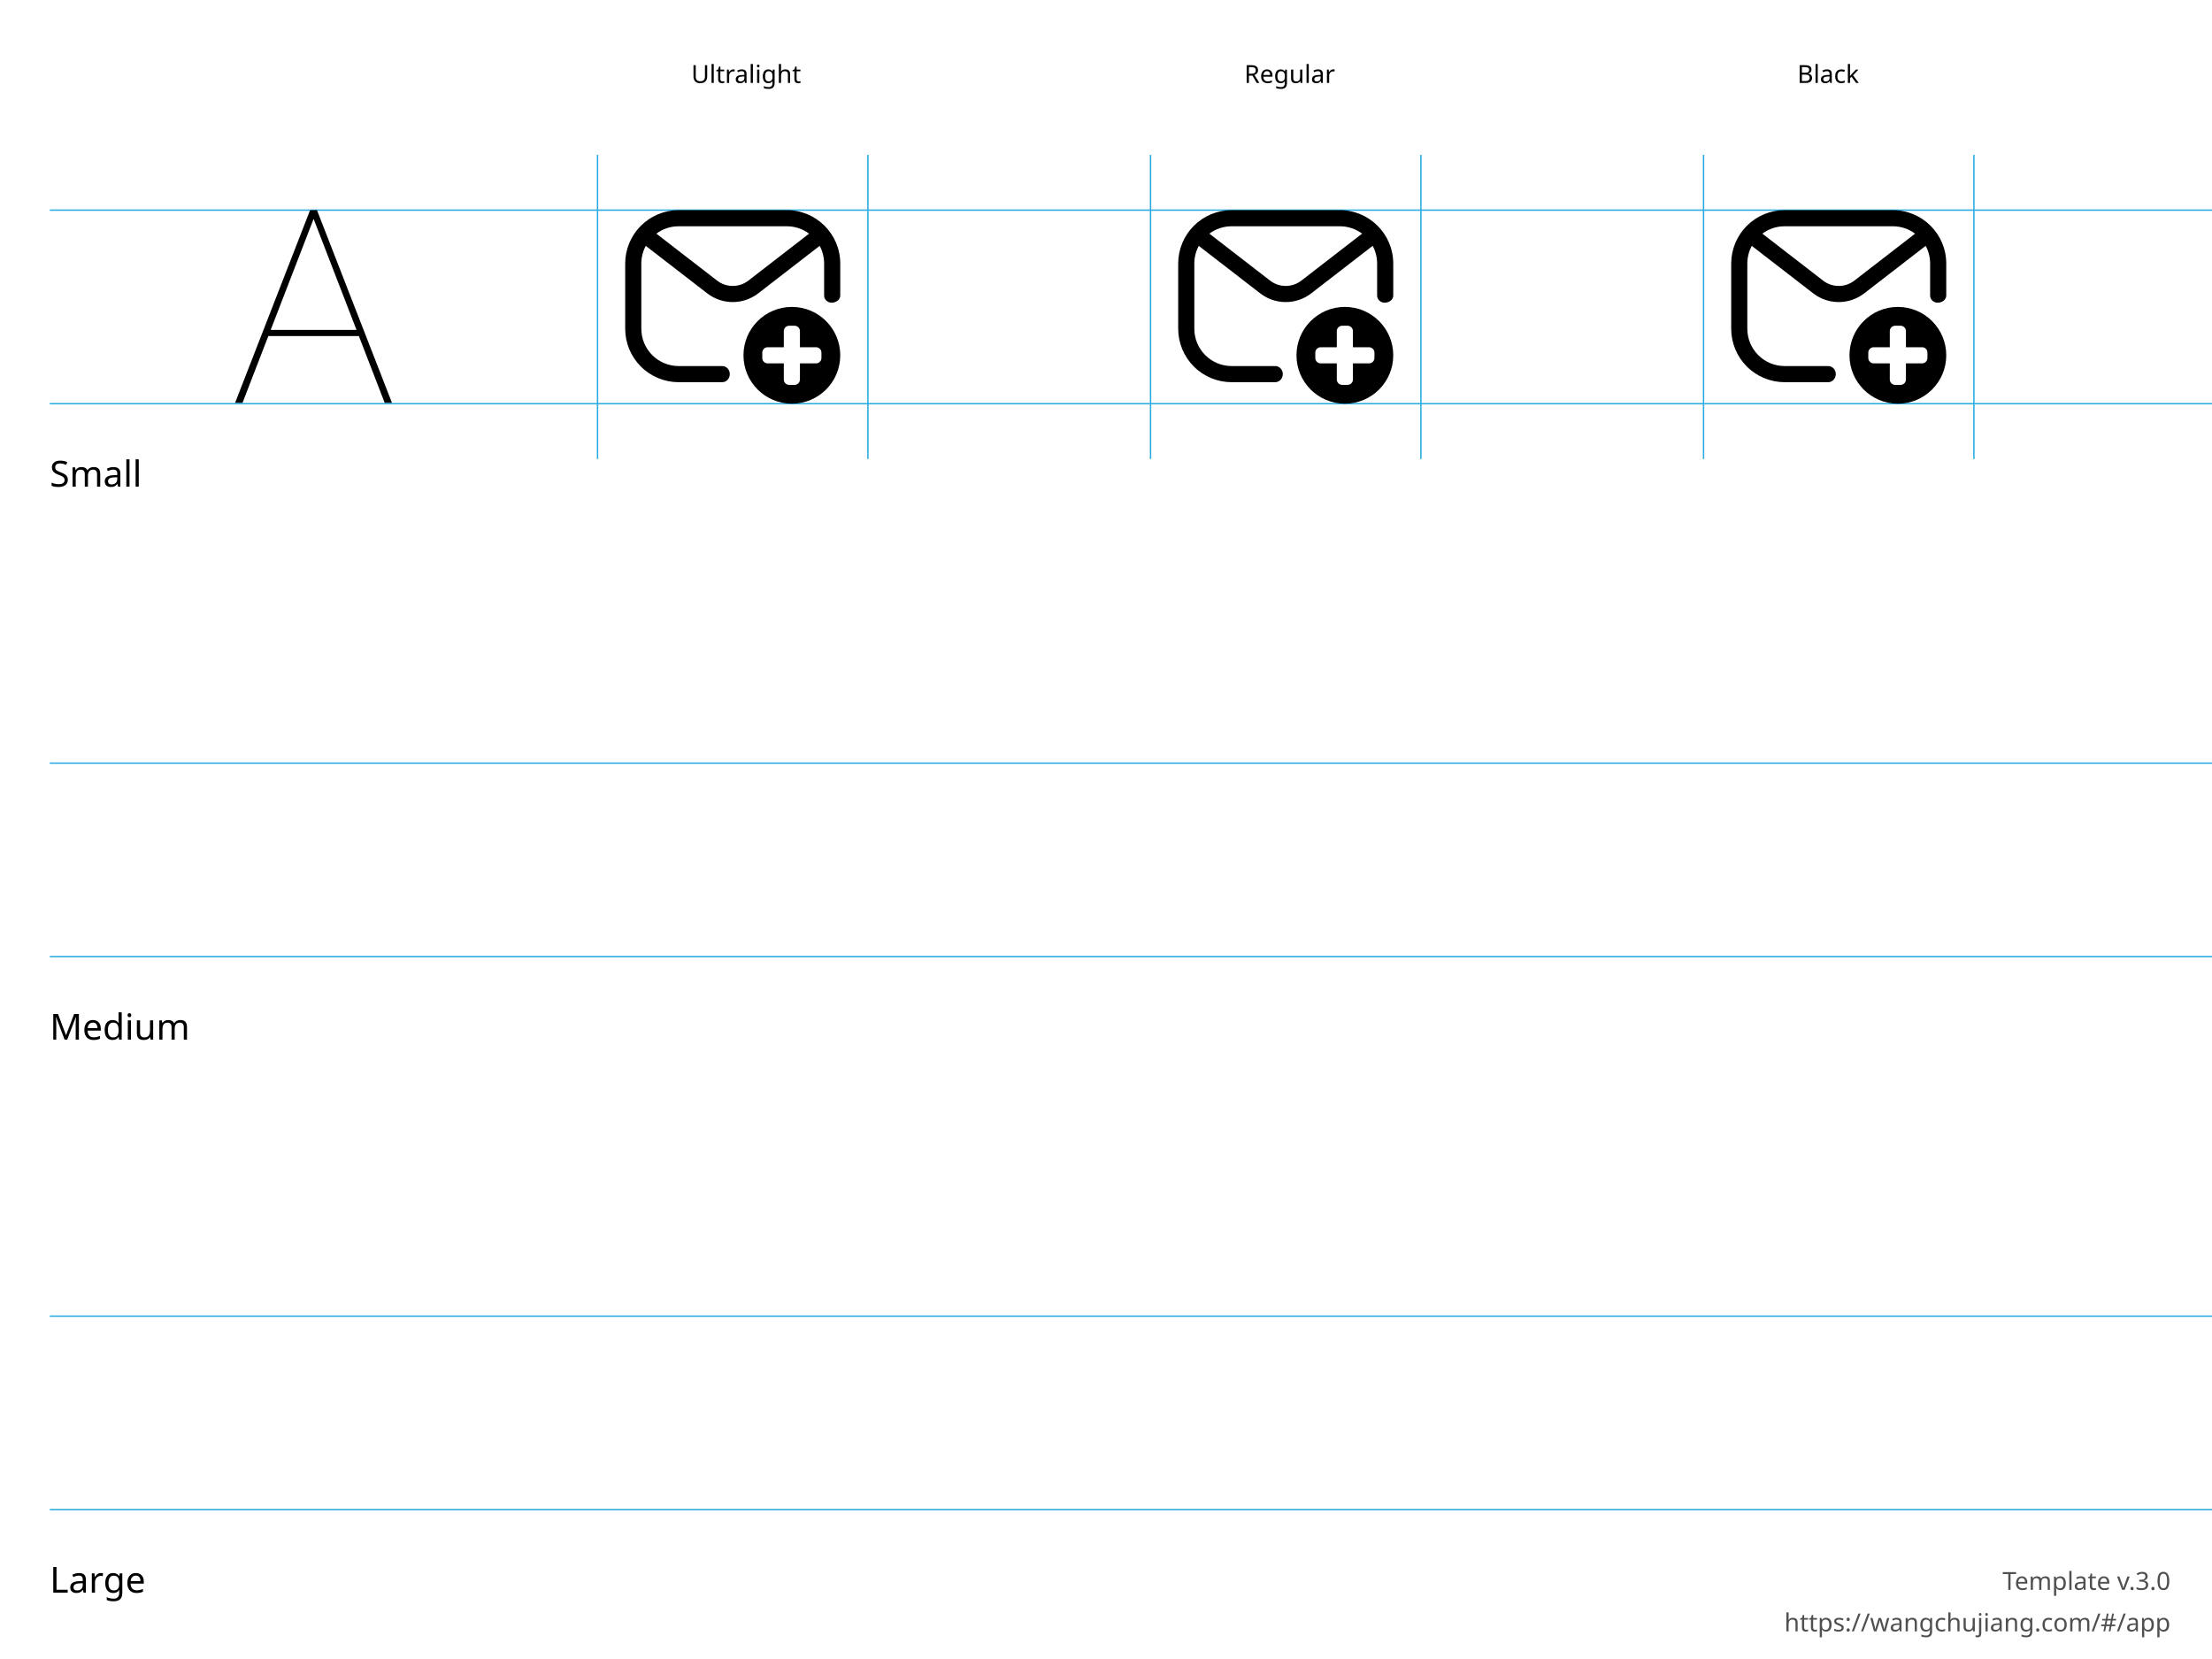
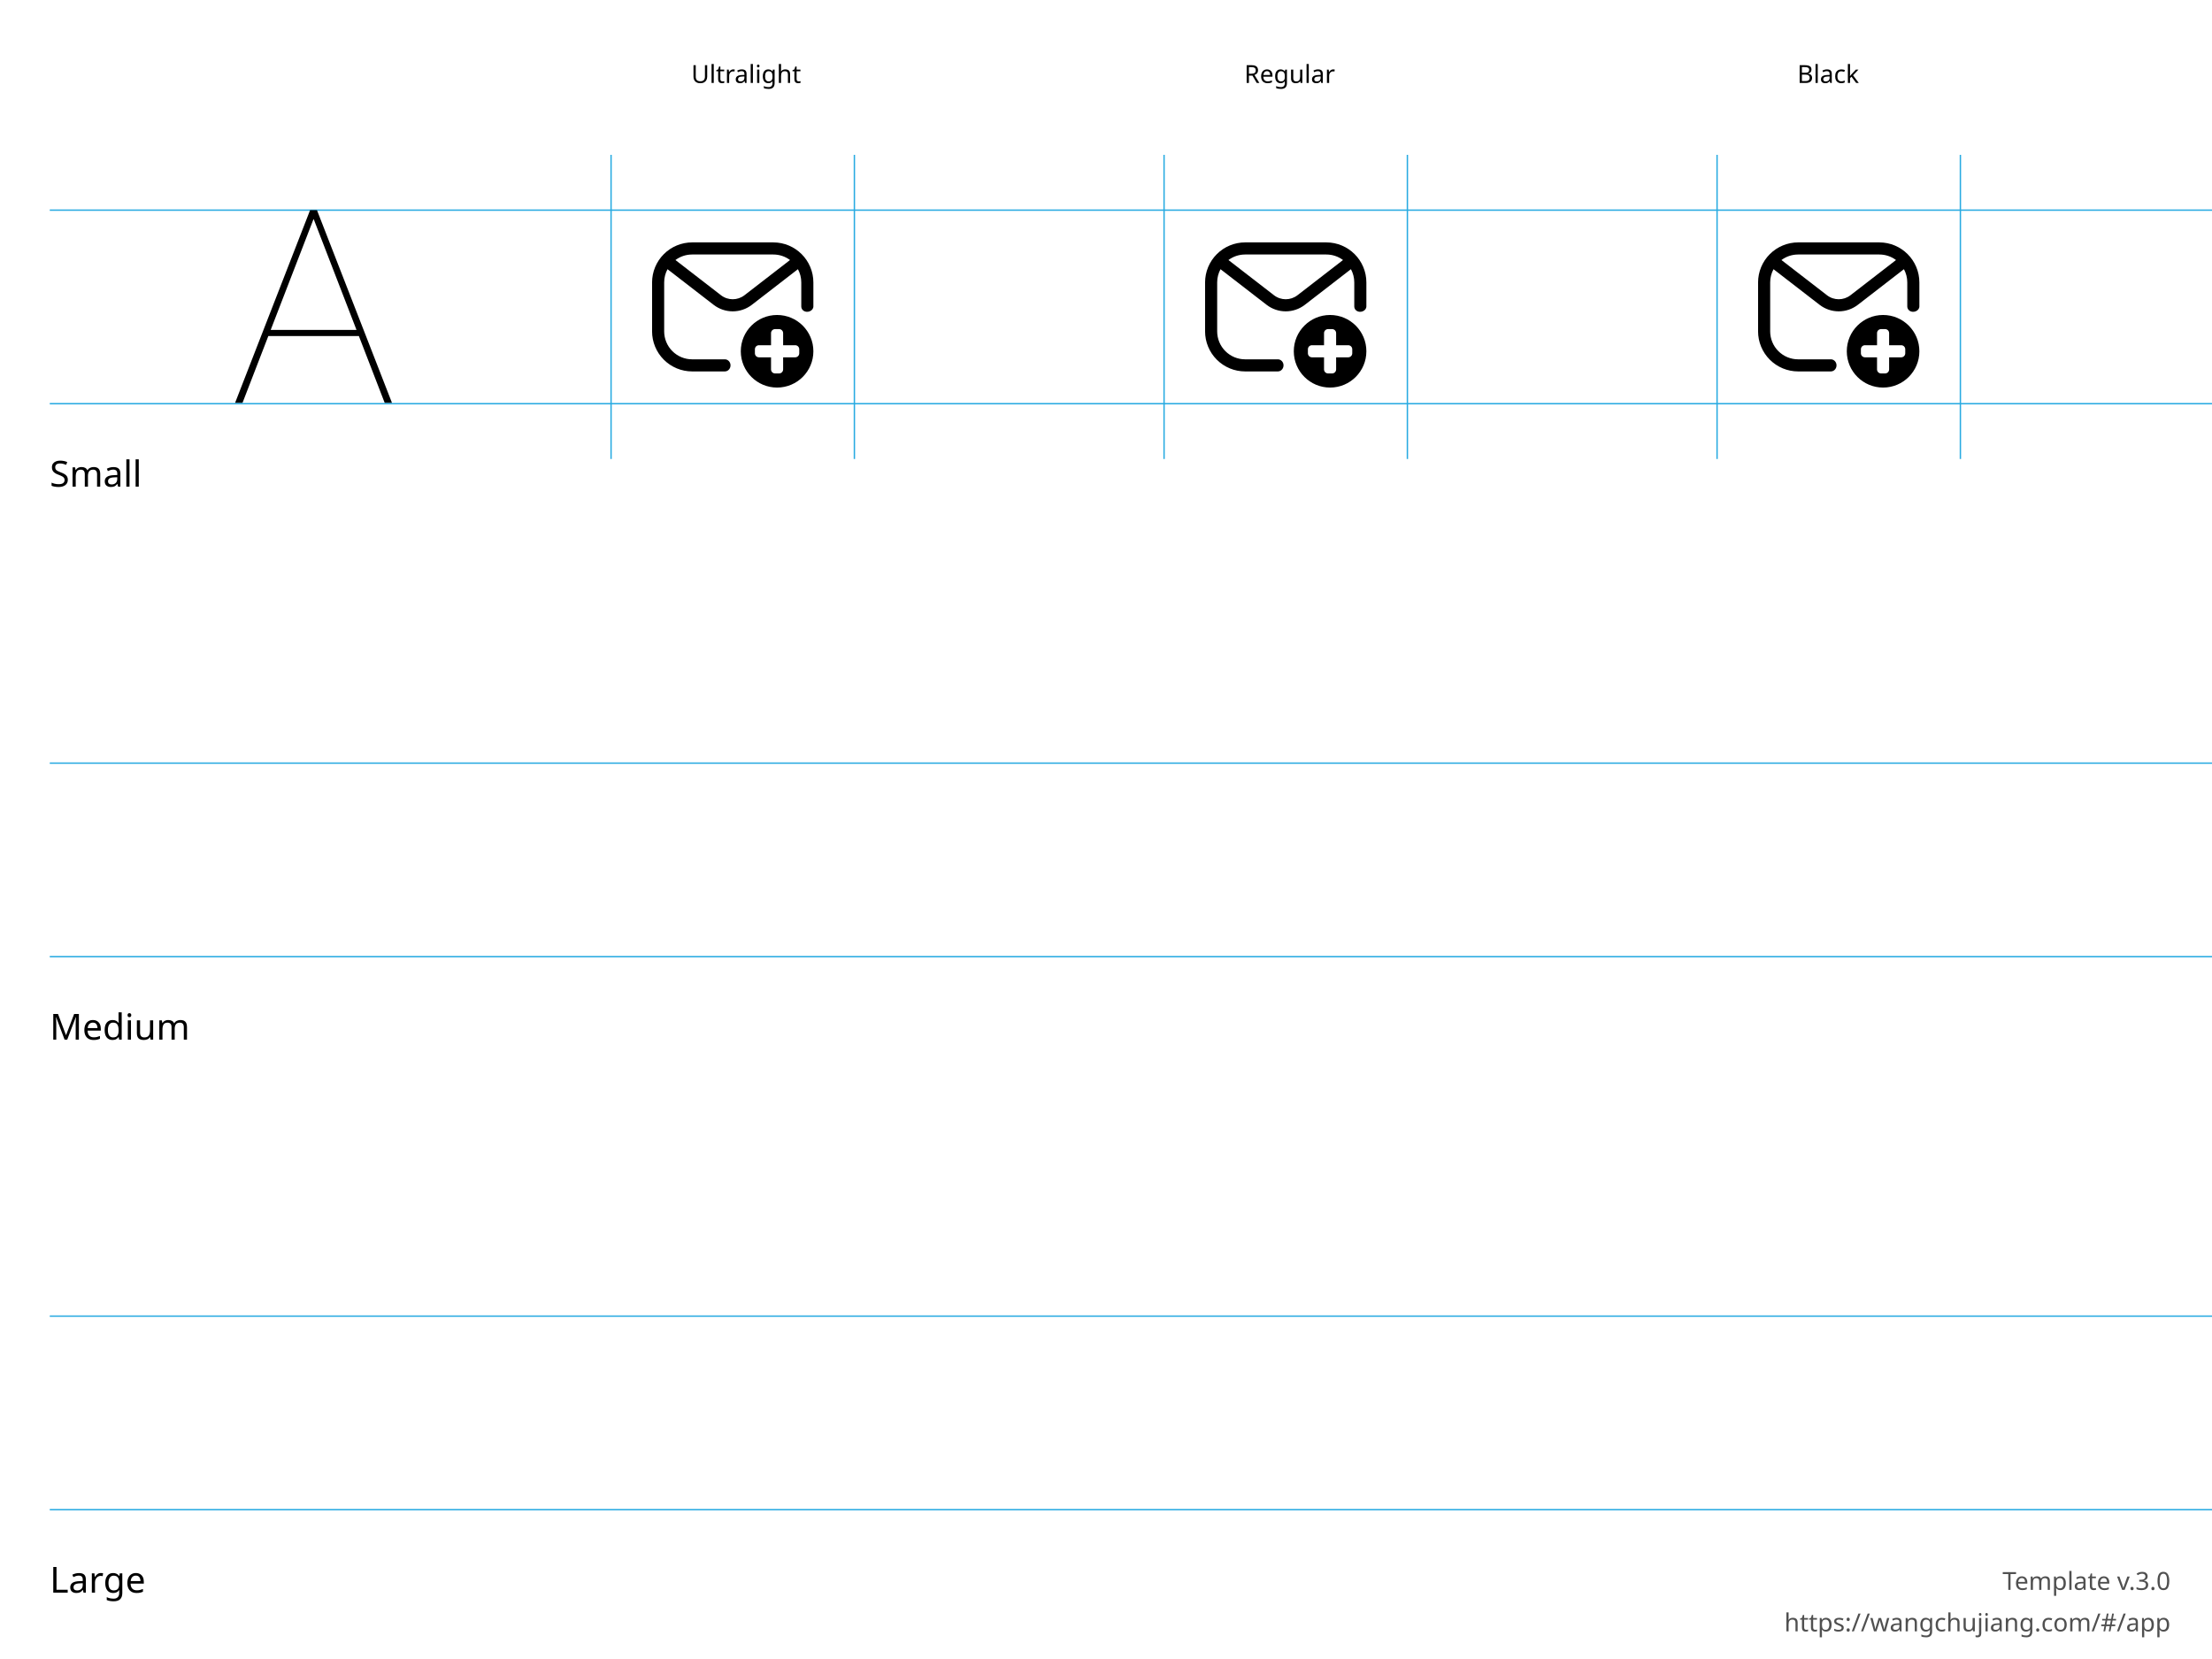
<svg xmlns="http://www.w3.org/2000/svg" height="600" width="800">
  <g id="Notes" font-family="'LucidaGrande', 'Lucida Grande', sans-serif" font-size="13">
    <rect fill="white" height="600.0" width="800.0" x="0.0" y="0.0" />
    <g font-size="13">
      <text x="18.0" y="176.0">Small</text>
      <text x="18.0" y="376.0">Medium</text>
      <text x="18.0" y="576.0">Large</text>
    </g>
    <g font-size="9">
      <text x="250.0" y="30.0">Ultralight</text>
      <text x="450.0" y="30.0">Regular</text>
      <text x="650.0" y="30.0">Black</text>
      <text id="template-version" fill="#505050" text-anchor="end" x="785.0" y="575.0">Template v.3.0</text>
      <a href="https://wangchujiang.com/#/app">
        <text fill="#505050" text-anchor="end" x="785.0" y="590.0">https://wangchujiang.com/#/app</text>
      </a>
    </g>
  </g>
  <g id="Guides" stroke="rgb(39, 170, 225)" stroke-width="0.5">
    <path id="Capline-S" d="M18,76 l800,0" />
    <path id="H-reference" d="M85,145.755 L87.685,145.755 L113.369,79.287 L114.052,79.287 L114.052,76 L112.148,76 L85,145.755 Z M95.693,121.536 L130.996,121.536 L130.263,119.313 L96.474,119.313 L95.693,121.536 Z M139.15,145.755 L141.787,145.755 L114.638,76 L113.466,76 L113.466,79.287 L139.15,145.755 Z" stroke="none" />
    <path id="Baseline-S" d="M18,146 l800,0" />
-     <path id="left-margin-Ultralight-S" d="M216.111,56 l0,110" />
-     <path id="right-margin-Ultralight-S" d="M313.889,56 l0,110" />
-     <path id="left-margin-Regular-S" d="M416.111,56 l0,110" />
-     <path id="right-margin-Regular-S" d="M513.889,56 l0,110" />
-     <path id="left-margin-Black-S" d="M616.111,56 l0,110" />
-     <path id="right-margin-Black-S" d="M713.889,56 l0,110" />
+     <path id="left-margin-Ultralight-S" d="M221,56 l0,110" />
+     <path id="right-margin-Ultralight-S" d="M309,56 l0,110" />
+     <path id="left-margin-Regular-S" d="M421,56 l0,110" />
+     <path id="right-margin-Regular-S" d="M509,56 l0,110" />
+     <path id="left-margin-Black-S" d="M621,56 l0,110" />
+     <path id="right-margin-Black-S" d="M709,56 l0,110" />
    <path id="Capline-M" d="M18,276 l800,0" />
    <path id="Baseline-M" d="M18,346 l800,0" />
    <path id="Capline-L" d="M18,476 l800,0" />
    <path id="Baseline-L" d="M18,546 l800,0" />
  </g>
  <g id="Symbols">
    <g id="Ultralight-S">
-       <path d="M231.944,95.324 C231.944,93.006 232.528,90.824 233.558,88.923 L255.783,106.1 C261.211,110.296 268.789,110.296 274.217,106.1 L296.446,88.915 C297.472,90.821 298.056,93.002 298.056,95.32 L298.056,106.928 C298.056,107.768 298.514,108.538 299.214,109.001 C301.023,110.191 303.889,109.013 303.889,106.847 L303.889,95.324 C303.889,84.653 295.24,76.002 284.569,76 L245.435,76 C240.31,76 235.395,78.036 231.771,81.66 C228.147,85.284 226.111,90.199 226.111,95.324 L226.111,118.898 C226.111,124.024 228.148,128.94 231.772,132.564 C235.397,136.188 240.313,138.223 245.439,138.222 L261.208,138.222 C263.063,138.222 264.319,136.305 263.841,134.516 C263.522,133.311 262.472,132.389 261.232,132.389 L245.435,132.389 C241.857,132.389 238.426,130.968 235.896,128.438 C233.366,125.908 231.944,122.476 231.944,118.898 L231.944,95.328 Z M284.561,81.833 C287.466,81.827 290.295,82.763 292.623,84.501 L270.651,101.488 C267.326,104.058 262.678,104.058 259.353,101.488 L237.381,84.501 C239.629,82.825 242.417,81.833 245.435,81.833 L284.569,81.833 Z" />
-       <path d="M286.389,146 C296.054,146 303.889,138.165 303.889,128.5 C303.889,118.835 296.054,111 286.389,111 C276.724,111 268.889,118.835 268.889,128.5 C268.889,138.165 276.724,146 286.389,146 Z M287.361,117.806 C287.877,117.806 288.371,118.01 288.736,118.375 C289.101,118.74 289.306,119.234 289.306,119.75 L289.306,125.583 L295.139,125.583 C295.655,125.583 296.149,125.788 296.514,126.153 C296.878,126.518 297.083,127.012 297.083,127.528 L297.083,129.472 C297.083,129.988 296.878,130.482 296.514,130.847 C296.149,131.212 295.655,131.417 295.139,131.417 L289.306,131.417 L289.306,137.25 C289.306,137.766 289.101,138.26 288.736,138.625 C288.371,138.99 287.877,139.194 287.361,139.194 L285.417,139.194 C284.901,139.194 284.406,138.99 284.042,138.625 C283.677,138.26 283.472,137.766 283.472,137.25 L283.472,131.417 L277.639,131.417 C277.123,131.417 276.629,131.212 276.264,130.847 C275.899,130.482 275.694,129.988 275.694,129.472 L275.694,127.528 C275.694,127.012 275.899,126.518 276.264,126.153 C276.629,125.788 277.123,125.583 277.639,125.583 L283.472,125.583 L283.472,119.75 C283.472,119.234 283.677,118.74 284.042,118.375 C284.406,118.01 284.901,117.806 285.417,117.806 L287.361,117.806 Z" />
+       <path d="M240.208,102.16 C240.208,100.421 240.646,98.785 241.419,97.359 L258.087,110.242 C262.159,113.389 267.841,113.389 271.913,110.242 L288.584,97.353 C289.354,98.782 289.792,100.418 289.792,102.157 L289.792,110.863 C289.792,111.493 290.136,112.07 290.661,112.417 C292.017,113.31 294.167,112.426 294.167,110.802 L294.167,102.16 C294.167,94.157 287.68,87.668 279.677,87.667 L250.326,87.667 C246.482,87.667 242.796,89.194 240.078,91.912 C237.36,94.629 235.833,98.316 235.833,102.16 L235.833,119.84 C235.833,123.685 237.361,127.371 240.079,130.089 C242.798,132.808 246.485,134.334 250.329,134.333 L262.156,134.333 C263.547,134.333 264.49,132.895 264.131,131.554 C263.892,130.65 263.104,129.958 262.174,129.958 L250.326,129.958 C247.643,129.958 245.069,128.892 243.172,126.995 C241.274,125.097 240.208,122.524 240.208,119.84 L240.208,102.163 Z M279.671,92.042 C281.85,92.037 283.971,92.739 285.717,94.042 L269.238,106.783 C266.744,108.71 263.259,108.71 260.765,106.783 L244.286,94.042 C245.972,92.785 248.063,92.042 250.326,92.042 L279.677,92.042 Z" />
+       <path d="M281.042,140.167 C288.29,140.167 294.167,134.29 294.167,127.042 C294.167,119.793 288.29,113.917 281.042,113.917 C273.793,113.917 267.917,119.793 267.917,127.042 C267.917,134.29 273.793,140.167 281.042,140.167 Z M281.771,119.021 C282.158,119.021 282.529,119.174 282.802,119.448 C283.076,119.721 283.229,120.092 283.229,120.479 L283.229,124.854 L287.604,124.854 C287.991,124.854 288.362,125.008 288.635,125.281 C288.909,125.555 289.062,125.926 289.062,126.312 L289.062,127.771 C289.062,128.158 288.909,128.529 288.635,128.802 C288.362,129.076 287.991,129.229 287.604,129.229 L283.229,129.229 L283.229,133.604 C283.229,133.991 283.076,134.362 282.802,134.635 C282.529,134.909 282.158,135.062 281.771,135.062 L280.312,135.062 C279.926,135.062 279.555,134.909 279.281,134.635 C279.008,134.362 278.854,133.991 278.854,133.604 L278.854,129.229 L274.479,129.229 C274.092,129.229 273.721,129.076 273.448,128.802 C273.174,128.529 273.021,128.158 273.021,127.771 L273.021,126.312 C273.021,125.926 273.174,125.555 273.448,125.281 C273.721,125.008 274.092,124.854 274.479,124.854 L278.854,124.854 L278.854,120.479 C278.854,120.092 279.008,119.721 279.281,119.448 C279.555,119.174 279.926,119.021 280.312,119.021 L281.771,119.021 Z" />
    </g>
    <g id="Regular-S">
-       <path d="M431.944,95.324 C431.944,93.006 432.528,90.824 433.558,88.923 L455.783,106.1 C461.211,110.296 468.789,110.296 474.217,106.1 L496.446,88.915 C497.472,90.821 498.056,93.002 498.056,95.32 L498.056,106.928 C498.056,107.768 498.514,108.538 499.214,109.001 C501.023,110.191 503.889,109.013 503.889,106.847 L503.889,95.324 C503.889,84.653 495.24,76.002 484.569,76 L445.435,76 C440.31,76 435.395,78.036 431.771,81.66 C428.147,85.284 426.111,90.199 426.111,95.324 L426.111,118.898 C426.111,124.024 428.148,128.94 431.772,132.564 C435.397,136.188 440.313,138.223 445.439,138.222 L461.208,138.222 C463.063,138.222 464.319,136.305 463.841,134.516 C463.522,133.311 462.472,132.389 461.232,132.389 L445.435,132.389 C441.857,132.389 438.426,130.968 435.896,128.438 C433.366,125.908 431.944,122.476 431.944,118.898 L431.944,95.328 Z M484.561,81.833 C487.466,81.827 490.295,82.763 492.623,84.501 L470.651,101.488 C467.326,104.058 462.678,104.058 459.353,101.488 L437.381,84.501 C439.629,82.825 442.417,81.833 445.435,81.833 L484.569,81.833 Z" />
-       <path d="M486.389,146 C496.054,146 503.889,138.165 503.889,128.5 C503.889,118.835 496.054,111 486.389,111 C476.724,111 468.889,118.835 468.889,128.5 C468.889,138.165 476.724,146 486.389,146 Z M487.361,117.806 C487.877,117.806 488.371,118.01 488.736,118.375 C489.101,118.74 489.306,119.234 489.306,119.75 L489.306,125.583 L495.139,125.583 C495.655,125.583 496.149,125.788 496.514,126.153 C496.878,126.518 497.083,127.012 497.083,127.528 L497.083,129.472 C497.083,129.988 496.878,130.482 496.514,130.847 C496.149,131.212 495.655,131.417 495.139,131.417 L489.306,131.417 L489.306,137.25 C489.306,137.766 489.101,138.26 488.736,138.625 C488.371,138.99 487.877,139.194 487.361,139.194 L485.417,139.194 C484.901,139.194 484.406,138.99 484.042,138.625 C483.677,138.26 483.472,137.766 483.472,137.25 L483.472,131.417 L477.639,131.417 C477.123,131.417 476.629,131.212 476.264,130.847 C475.899,130.482 475.694,129.988 475.694,129.472 L475.694,127.528 C475.694,127.012 475.899,126.518 476.264,126.153 C476.629,125.788 477.123,125.583 477.639,125.583 L483.472,125.583 L483.472,119.75 C483.472,119.234 483.677,118.74 484.042,118.375 C484.406,118.01 484.901,117.806 485.417,117.806 L487.361,117.806 Z" />
+       <path d="M440.208,102.16 C440.208,100.421 440.646,98.785 441.419,97.359 L458.087,110.242 C462.159,113.389 467.841,113.389 471.913,110.242 L488.584,97.353 C489.354,98.782 489.792,100.418 489.792,102.157 L489.792,110.863 C489.792,111.493 490.136,112.07 490.661,112.417 C492.017,113.31 494.167,112.426 494.167,110.802 L494.167,102.16 C494.167,94.157 487.68,87.668 479.677,87.667 L450.326,87.667 C446.482,87.667 442.796,89.194 440.078,91.912 C437.36,94.629 435.833,98.316 435.833,102.16 L435.833,119.84 C435.833,123.685 437.361,127.371 440.079,130.089 C442.798,132.808 446.485,134.334 450.329,134.333 L462.156,134.333 C463.547,134.333 464.49,132.895 464.131,131.554 C463.892,130.65 463.104,129.958 462.174,129.958 L450.326,129.958 C447.643,129.958 445.069,128.892 443.172,126.995 C441.274,125.097 440.208,122.524 440.208,119.84 L440.208,102.163 Z M479.671,92.042 C481.85,92.037 483.971,92.739 485.717,94.042 L469.238,106.783 C466.744,108.71 463.259,108.71 460.765,106.783 L444.286,94.042 C445.972,92.785 448.063,92.042 450.326,92.042 L479.677,92.042 Z" />
+       <path d="M481.042,140.167 C488.29,140.167 494.167,134.29 494.167,127.042 C494.167,119.793 488.29,113.917 481.042,113.917 C473.793,113.917 467.917,119.793 467.917,127.042 C467.917,134.29 473.793,140.167 481.042,140.167 Z M481.771,119.021 C482.158,119.021 482.529,119.174 482.802,119.448 C483.076,119.721 483.229,120.092 483.229,120.479 L483.229,124.854 L487.604,124.854 C487.991,124.854 488.362,125.008 488.635,125.281 C488.909,125.555 489.062,125.926 489.062,126.312 L489.062,127.771 C489.062,128.158 488.909,128.529 488.635,128.802 C488.362,129.076 487.991,129.229 487.604,129.229 L483.229,129.229 L483.229,133.604 C483.229,133.991 483.076,134.362 482.802,134.635 C482.529,134.909 482.158,135.062 481.771,135.062 L480.312,135.062 C479.926,135.062 479.555,134.909 479.281,134.635 C479.008,134.362 478.854,133.991 478.854,133.604 L478.854,129.229 L474.479,129.229 C474.092,129.229 473.721,129.076 473.448,128.802 C473.174,128.529 473.021,128.158 473.021,127.771 L473.021,126.312 C473.021,125.926 473.174,125.555 473.448,125.281 C473.721,125.008 474.092,124.854 474.479,124.854 L478.854,124.854 L478.854,120.479 C478.854,120.092 479.008,119.721 479.281,119.448 C479.555,119.174 479.926,119.021 480.312,119.021 L481.771,119.021 Z" />
    </g>
    <g id="Black-S">
-       <path d="M631.944,95.324 C631.944,93.006 632.528,90.824 633.558,88.923 L655.783,106.1 C661.211,110.296 668.789,110.296 674.217,106.1 L696.446,88.915 C697.472,90.821 698.056,93.002 698.056,95.32 L698.056,106.928 C698.056,107.768 698.514,108.538 699.214,109.001 C701.023,110.191 703.889,109.013 703.889,106.847 L703.889,95.324 C703.889,84.653 695.24,76.002 684.569,76 L645.435,76 C640.31,76 635.395,78.036 631.771,81.66 C628.147,85.284 626.111,90.199 626.111,95.324 L626.111,118.898 C626.111,124.024 628.148,128.94 631.772,132.564 C635.397,136.188 640.313,138.223 645.439,138.222 L661.208,138.222 C663.063,138.222 664.319,136.305 663.841,134.516 C663.522,133.311 662.472,132.389 661.232,132.389 L645.435,132.389 C641.857,132.389 638.426,130.968 635.896,128.438 C633.366,125.908 631.944,122.476 631.944,118.898 L631.944,95.328 Z M684.561,81.833 C687.466,81.827 690.295,82.763 692.623,84.501 L670.651,101.488 C667.326,104.058 662.678,104.058 659.353,101.488 L637.381,84.501 C639.629,82.825 642.417,81.833 645.435,81.833 L684.569,81.833 Z" />
-       <path d="M686.389,146 C696.054,146 703.889,138.165 703.889,128.5 C703.889,118.835 696.054,111 686.389,111 C676.724,111 668.889,118.835 668.889,128.5 C668.889,138.165 676.724,146 686.389,146 Z M687.361,117.806 C687.877,117.806 688.371,118.01 688.736,118.375 C689.101,118.74 689.306,119.234 689.306,119.75 L689.306,125.583 L695.139,125.583 C695.655,125.583 696.149,125.788 696.514,126.153 C696.878,126.518 697.083,127.012 697.083,127.528 L697.083,129.472 C697.083,129.988 696.878,130.482 696.514,130.847 C696.149,131.212 695.655,131.417 695.139,131.417 L689.306,131.417 L689.306,137.25 C689.306,137.766 689.101,138.26 688.736,138.625 C688.371,138.99 687.877,139.194 687.361,139.194 L685.417,139.194 C684.901,139.194 684.406,138.99 684.042,138.625 C683.677,138.26 683.472,137.766 683.472,137.25 L683.472,131.417 L677.639,131.417 C677.123,131.417 676.629,131.212 676.264,130.847 C675.899,130.482 675.694,129.988 675.694,129.472 L675.694,127.528 C675.694,127.012 675.899,126.518 676.264,126.153 C676.629,125.788 677.123,125.583 677.639,125.583 L683.472,125.583 L683.472,119.75 C683.472,119.234 683.677,118.74 684.042,118.375 C684.406,118.01 684.901,117.806 685.417,117.806 L687.361,117.806 Z" />
+       <path d="M640.208,102.16 C640.208,100.421 640.646,98.785 641.419,97.359 L658.088,110.242 C662.159,113.389 667.841,113.389 671.912,110.242 L688.584,97.353 C689.354,98.782 689.792,100.418 689.792,102.157 L689.792,110.863 C689.792,111.493 690.136,112.07 690.661,112.417 C692.017,113.31 694.167,112.426 694.167,110.802 L694.167,102.16 C694.167,94.157 687.68,87.668 679.677,87.667 L650.326,87.667 C646.482,87.667 642.796,89.194 640.078,91.912 C637.36,94.629 635.833,98.316 635.833,102.16 L635.833,119.84 C635.833,123.685 637.361,127.371 640.079,130.089 C642.798,132.808 646.485,134.334 650.329,134.333 L662.156,134.333 C663.547,134.333 664.49,132.895 664.131,131.554 C663.892,130.65 663.104,129.958 662.174,129.958 L650.326,129.958 C647.643,129.958 645.069,128.892 643.172,126.995 C641.274,125.097 640.208,122.524 640.208,119.84 L640.208,102.163 Z M679.671,92.042 C681.85,92.037 683.971,92.739 685.717,94.042 L669.238,106.783 C666.744,108.71 663.259,108.71 660.765,106.783 L644.286,94.042 C645.972,92.785 648.063,92.042 650.326,92.042 L679.677,92.042 Z" />
+       <path d="M681.042,140.167 C688.29,140.167 694.167,134.29 694.167,127.042 C694.167,119.793 688.29,113.917 681.042,113.917 C673.793,113.917 667.917,119.793 667.917,127.042 C667.917,134.29 673.793,140.167 681.042,140.167 Z M681.771,119.021 C682.158,119.021 682.529,119.174 682.802,119.448 C683.076,119.721 683.229,120.092 683.229,120.479 L683.229,124.854 L687.604,124.854 C687.991,124.854 688.362,125.008 688.635,125.281 C688.909,125.555 689.062,125.926 689.062,126.312 L689.062,127.771 C689.062,128.158 688.909,128.529 688.635,128.802 C688.362,129.076 687.991,129.229 687.604,129.229 L683.229,129.229 L683.229,133.604 C683.229,133.991 683.076,134.362 682.802,134.635 C682.529,134.909 682.158,135.062 681.771,135.062 L680.312,135.062 C679.926,135.062 679.555,134.909 679.281,134.635 C679.008,134.362 678.854,133.991 678.854,133.604 L678.854,129.229 L674.479,129.229 C674.092,129.229 673.721,129.076 673.448,128.802 C673.174,128.529 673.021,128.158 673.021,127.771 L673.021,126.312 C673.021,125.926 673.174,125.555 673.448,125.281 C673.721,125.008 674.092,124.854 674.479,124.854 L678.854,124.854 L678.854,120.479 C678.854,120.092 679.008,119.721 679.281,119.448 C679.555,119.174 679.926,119.021 680.312,119.021 L681.771,119.021 Z" />
    </g>
  </g>
</svg>
